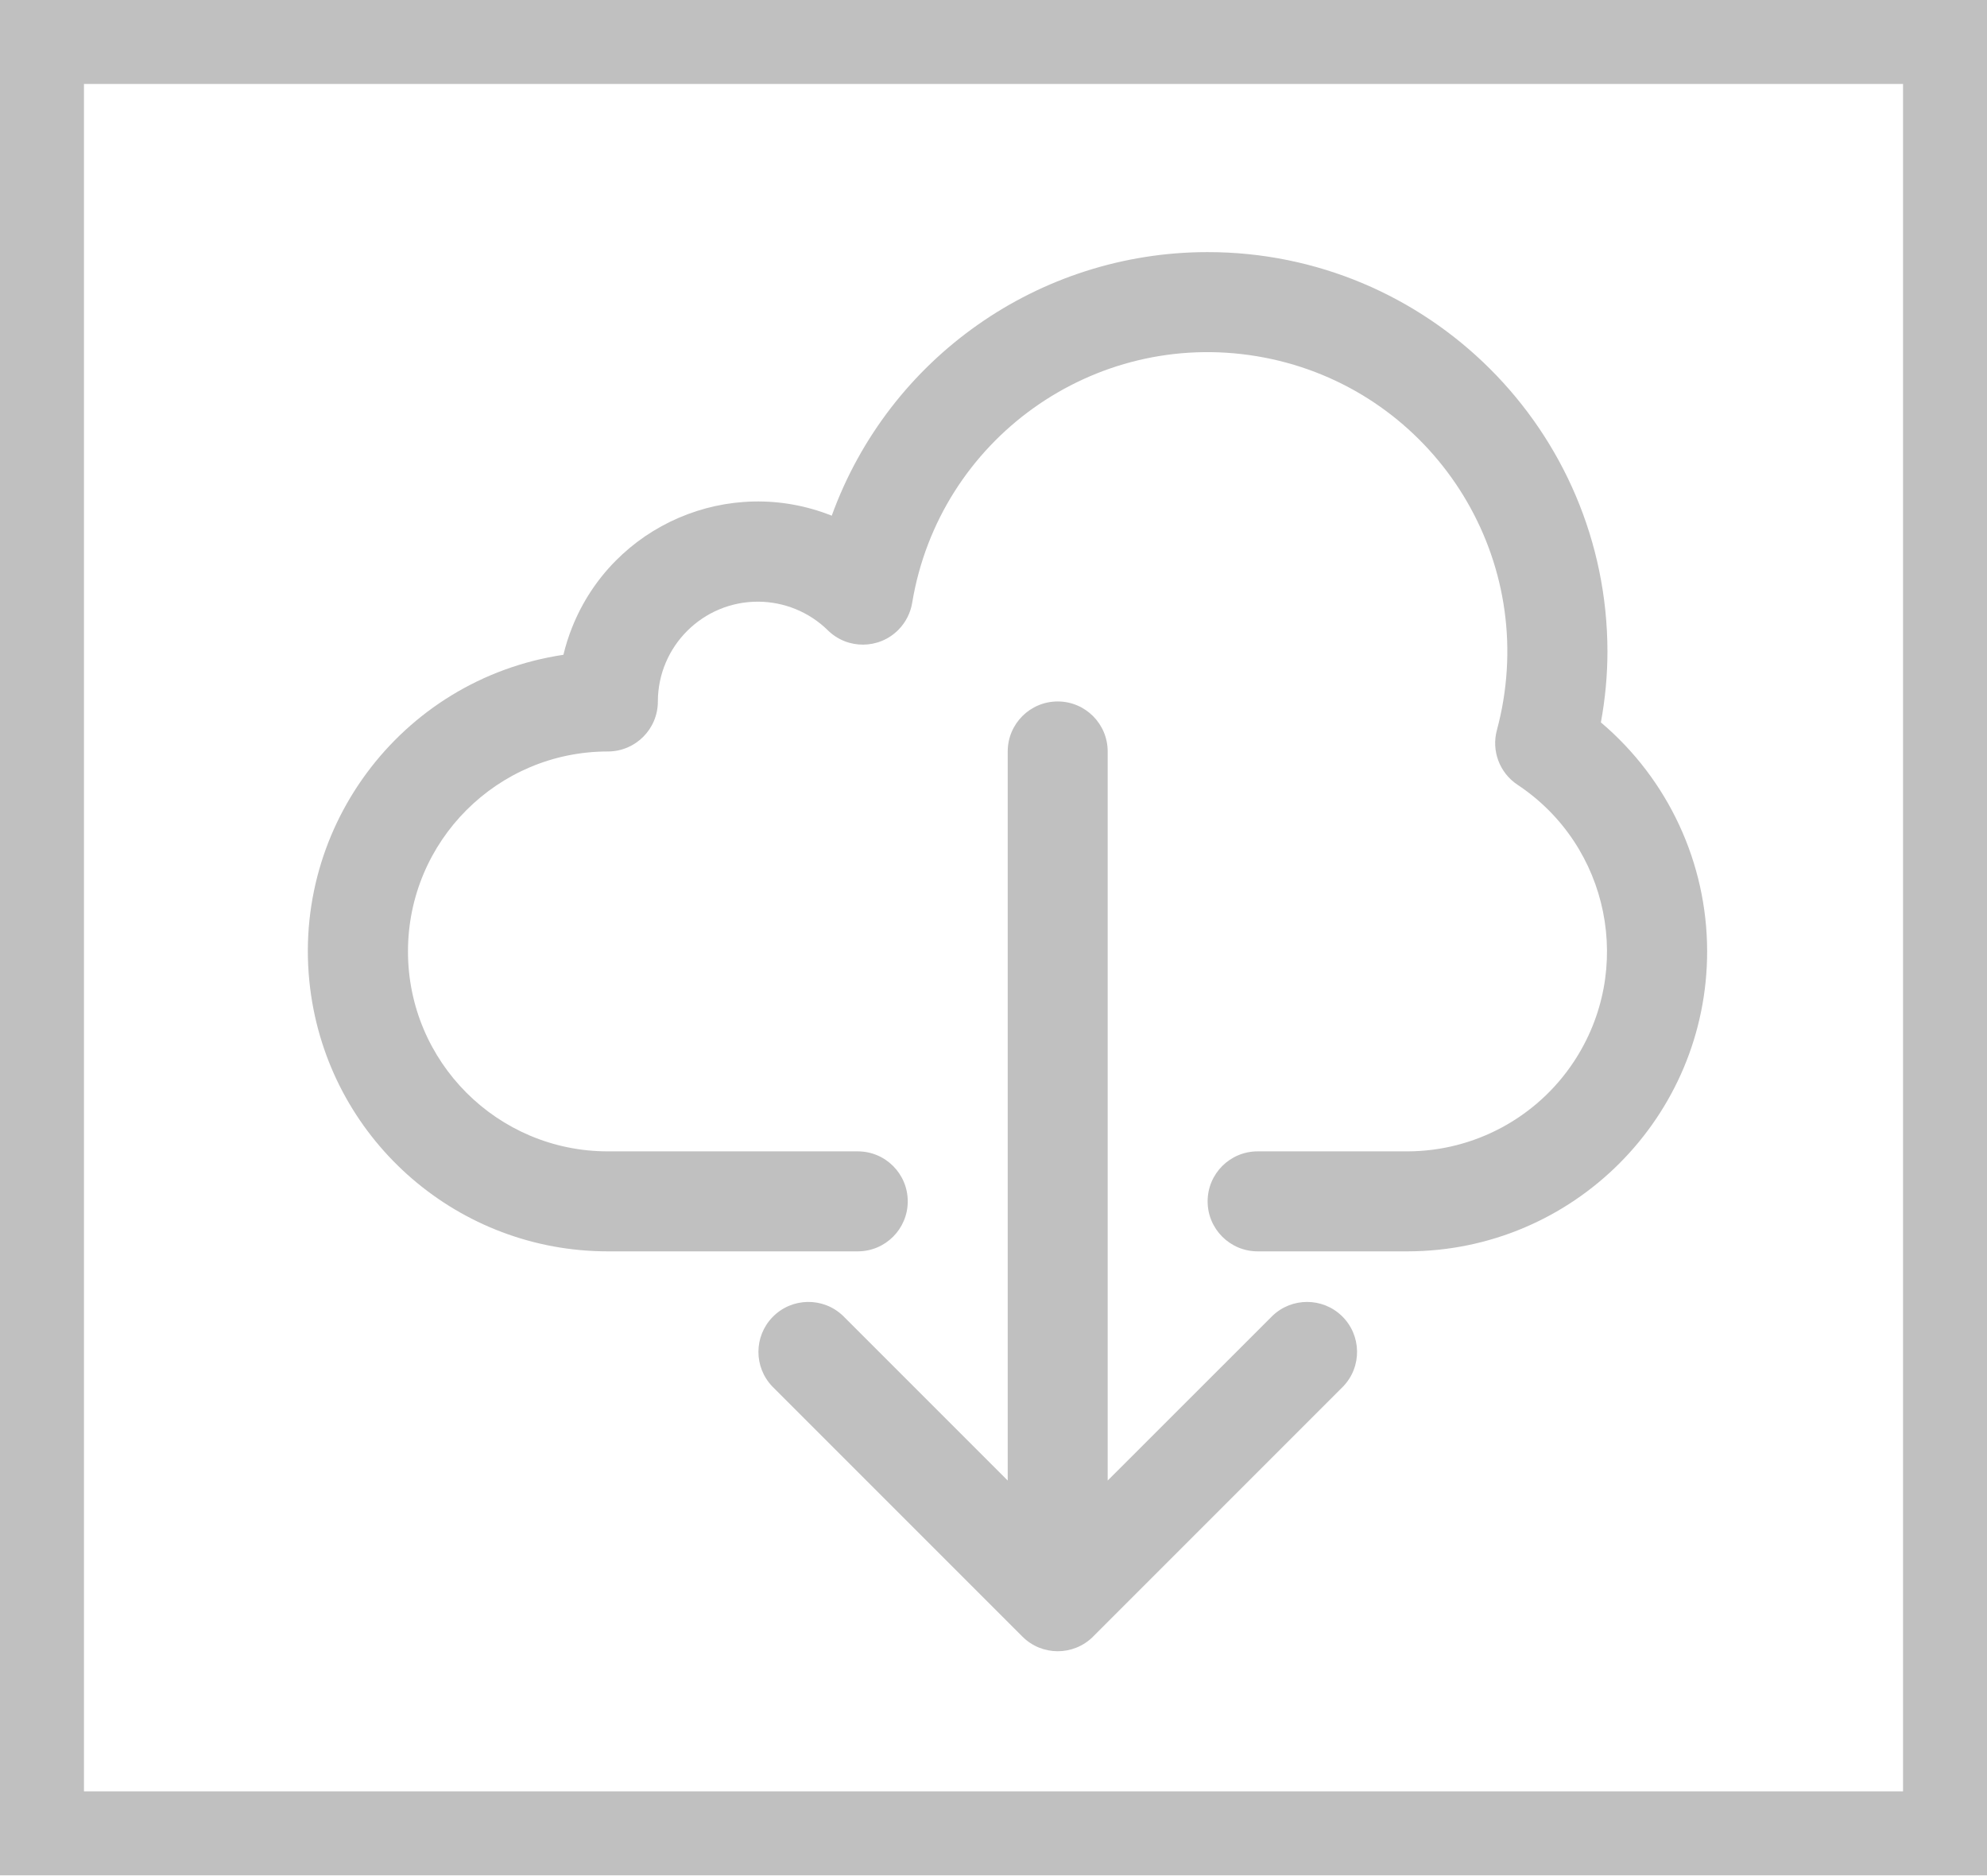
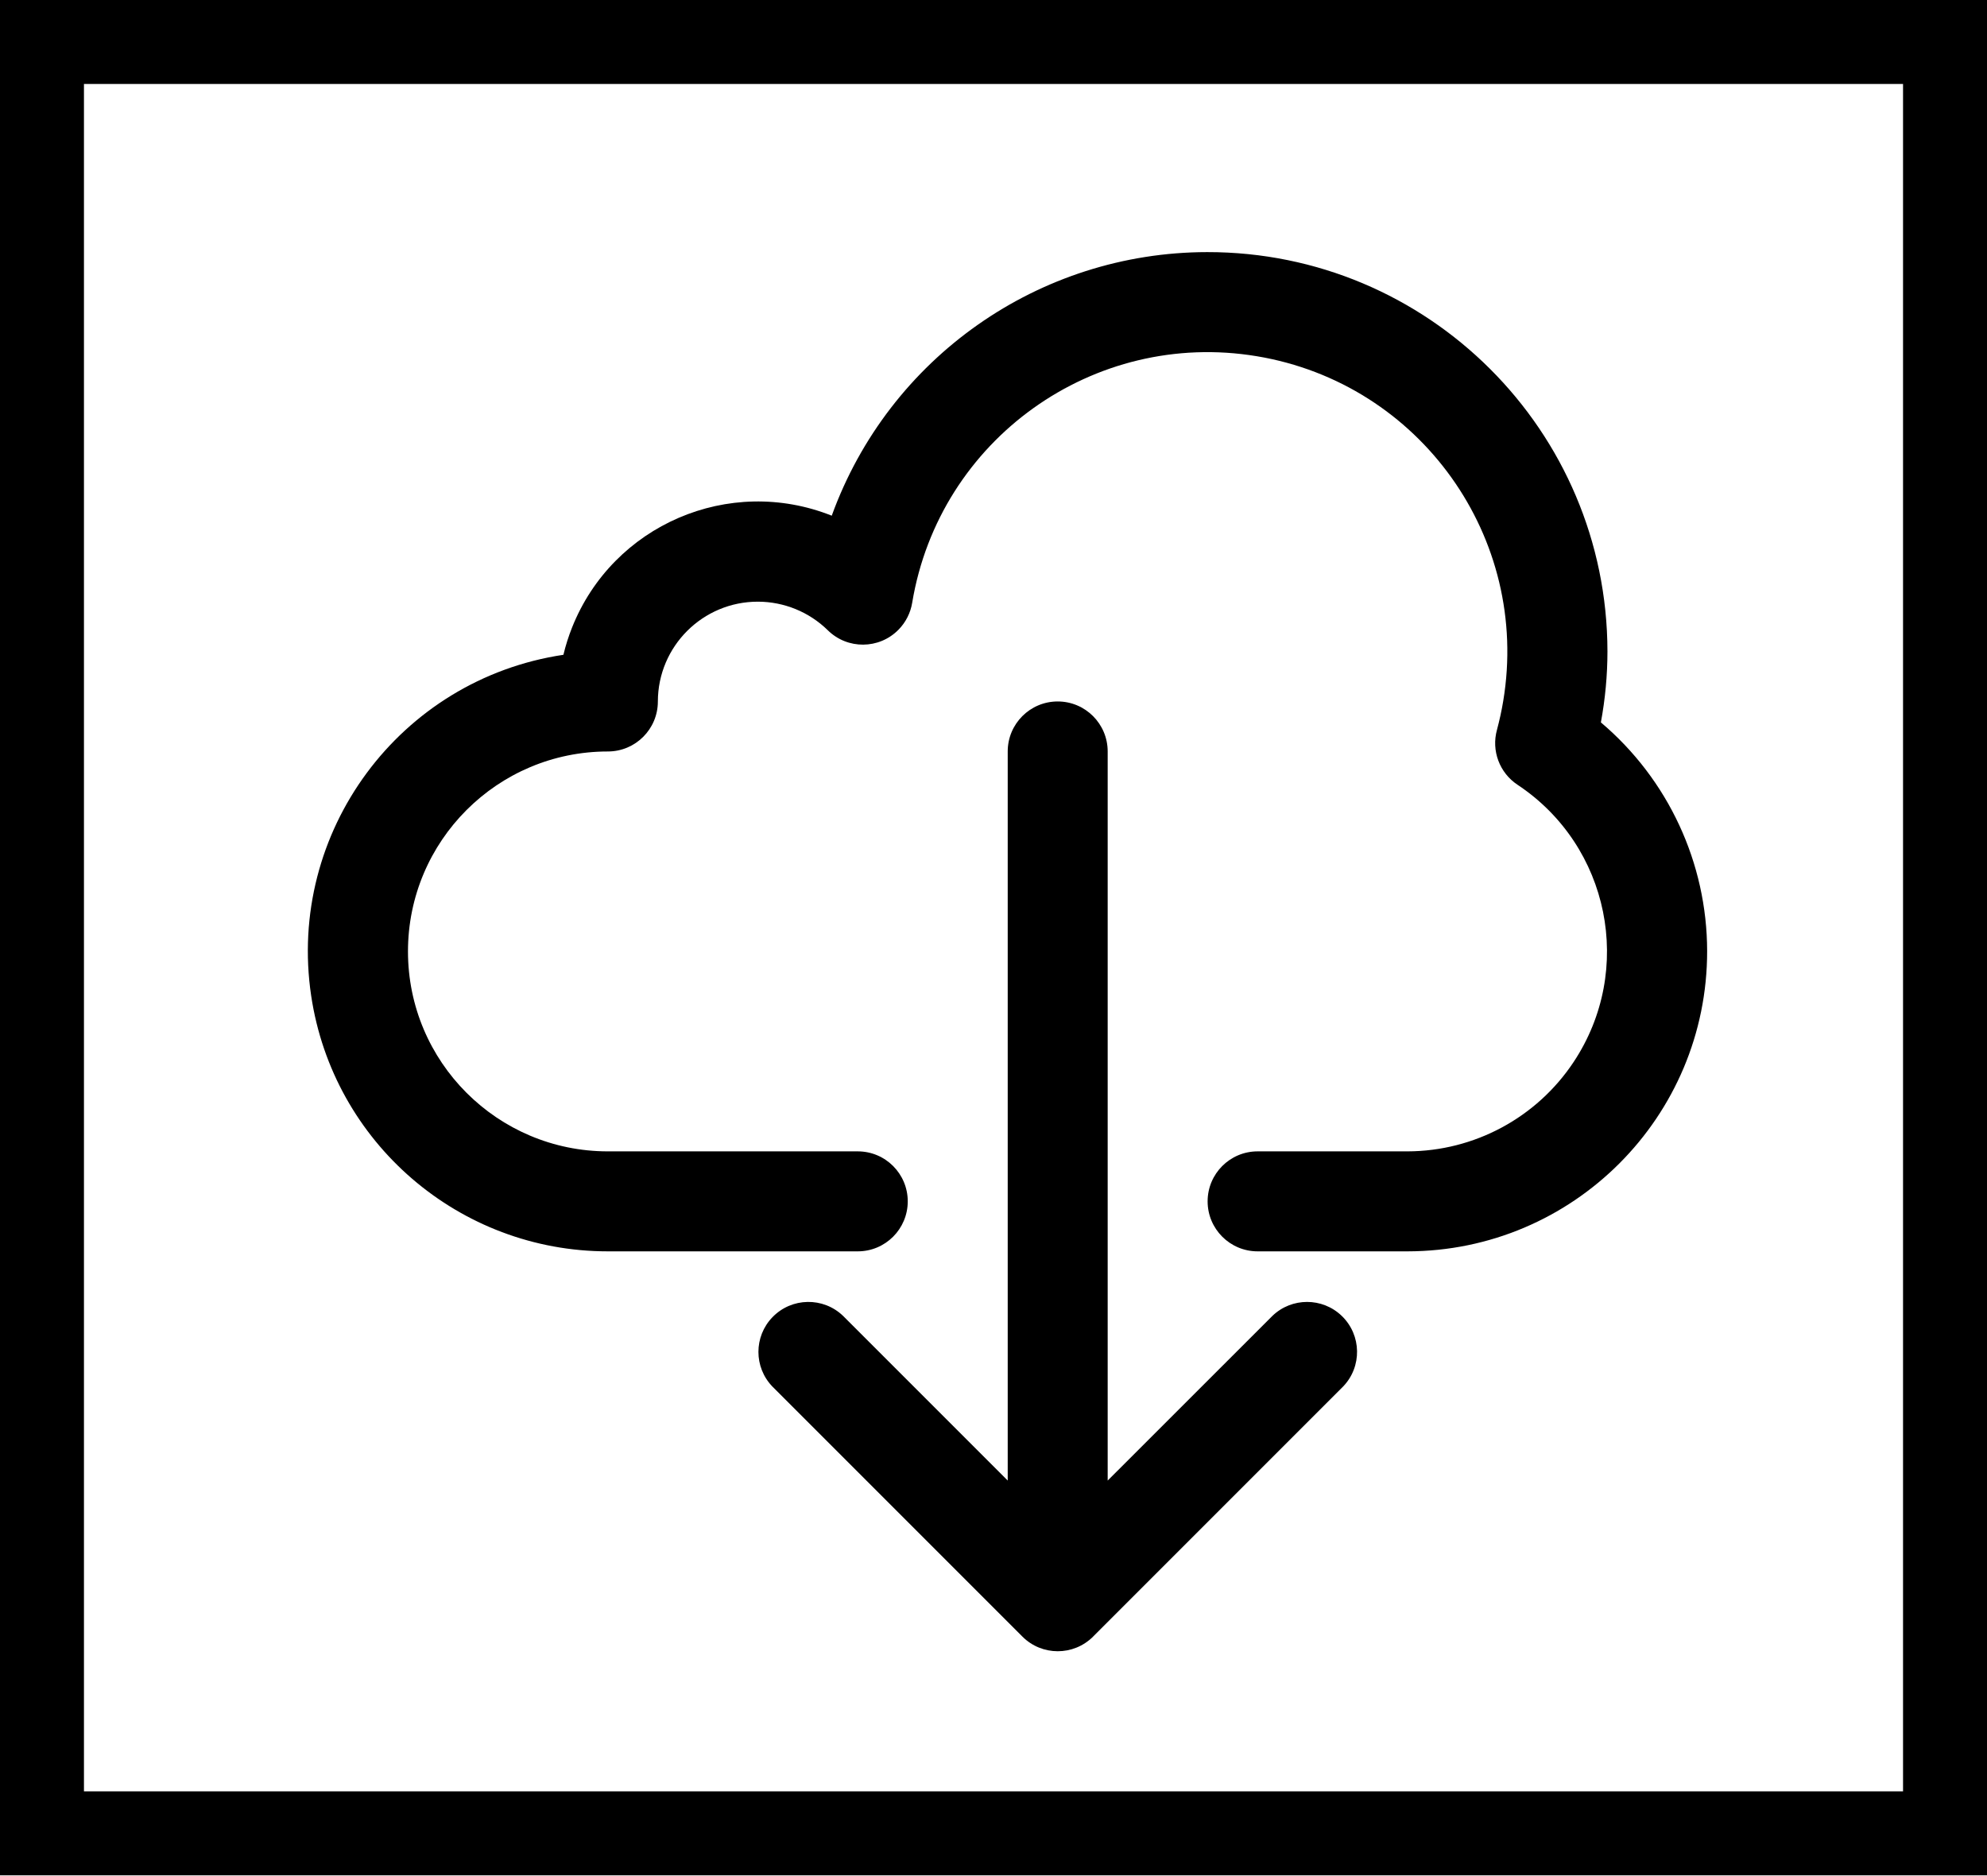
<svg xmlns="http://www.w3.org/2000/svg" width="71" height="67" viewBox="0 0 71 67" fill="none">
-   <path d="M57.203 25.809C57.358 24.974 57.437 24.126 57.438 23.276C57.429 15.386 51.025 8.997 43.134 9.007C37.128 9.014 31.767 12.777 29.72 18.424C26.055 16.965 21.9 18.754 20.441 22.419C20.315 22.736 20.211 23.062 20.132 23.394C14.279 24.27 10.244 29.724 11.119 35.577C11.904 40.826 16.414 44.709 21.721 44.707H30.65C31.637 44.707 32.436 43.907 32.436 42.921C32.436 41.935 31.637 41.135 30.65 41.135H21.721C17.776 41.135 14.578 37.937 14.578 33.992C14.578 30.046 17.776 26.848 21.721 26.848C22.707 26.848 23.507 26.049 23.507 25.062C23.51 23.09 25.112 21.493 27.084 21.496C28.017 21.498 28.913 21.864 29.579 22.517C30.281 23.21 31.412 23.201 32.104 22.499C32.364 22.235 32.536 21.897 32.595 21.532C33.565 15.7 39.078 11.758 44.91 12.727C50.742 13.697 54.684 19.21 53.714 25.042C53.657 25.39 53.581 25.734 53.49 26.075C53.284 26.82 53.582 27.613 54.227 28.039C57.515 30.22 58.411 34.654 56.23 37.941C54.91 39.931 52.683 41.129 50.295 41.135H44.937C43.951 41.135 43.151 41.934 43.151 42.921C43.151 43.907 43.951 44.707 44.937 44.707H50.295C56.213 44.701 61.005 39.899 61 33.981C60.997 30.832 59.608 27.843 57.203 25.809Z" fill="#C0C0C0" />
-   <path d="M47.946 47.015C47.253 46.347 46.156 46.347 45.464 47.015L39.58 52.896V26.847C39.58 25.861 38.78 25.061 37.794 25.061C36.808 25.061 36.008 25.861 36.008 26.847V52.896L30.127 47.015C29.418 46.33 28.287 46.35 27.602 47.059C26.933 47.751 26.933 48.848 27.602 49.54L36.531 58.469C37.228 59.168 38.358 59.169 39.057 58.473C39.058 58.472 39.059 58.471 39.06 58.469L47.989 49.54C48.675 48.831 48.655 47.7 47.946 47.015Z" fill="#C0C0C0" />
-   <rect x="1.5" y="1.5" width="68" height="64" stroke="#C0C0C0" stroke-width="3" />
+   <path d="M57.203 25.809C57.358 24.974 57.437 24.126 57.438 23.276C57.429 15.386 51.025 8.997 43.134 9.007C37.128 9.014 31.767 12.777 29.72 18.424C26.055 16.965 21.9 18.754 20.441 22.419C20.315 22.736 20.211 23.062 20.132 23.394C14.279 24.27 10.244 29.724 11.119 35.577C11.904 40.826 16.414 44.709 21.721 44.707H30.65C31.637 44.707 32.436 43.907 32.436 42.921C32.436 41.935 31.637 41.135 30.65 41.135H21.721C17.776 41.135 14.578 37.937 14.578 33.992C14.578 30.046 17.776 26.848 21.721 26.848C22.707 26.848 23.507 26.049 23.507 25.062C23.51 23.09 25.112 21.493 27.084 21.496C28.017 21.498 28.913 21.864 29.579 22.517C30.281 23.21 31.412 23.201 32.104 22.499C32.364 22.235 32.536 21.897 32.595 21.532C33.565 15.7 39.078 11.758 44.91 12.727C50.742 13.697 54.684 19.21 53.714 25.042C53.657 25.39 53.581 25.734 53.49 26.075C53.284 26.82 53.582 27.613 54.227 28.039C57.515 30.22 58.411 34.654 56.23 37.941C54.91 39.931 52.683 41.129 50.295 41.135H44.937C43.951 41.135 43.151 41.934 43.151 42.921C43.151 43.907 43.951 44.707 44.937 44.707H50.295C56.213 44.701 61.005 39.899 61 33.981C60.997 30.832 59.608 27.843 57.203 25.809Z" fill="black" />
+   <path d="M47.946 47.015C47.253 46.347 46.156 46.347 45.464 47.015L39.58 52.896V26.847C39.58 25.861 38.78 25.061 37.794 25.061C36.808 25.061 36.008 25.861 36.008 26.847V52.896L30.127 47.015C29.418 46.33 28.287 46.35 27.602 47.059C26.933 47.751 26.933 48.848 27.602 49.54L36.531 58.469C37.228 59.168 38.358 59.169 39.057 58.473C39.058 58.472 39.059 58.471 39.06 58.469L47.989 49.54C48.675 48.831 48.655 47.7 47.946 47.015Z" fill="black" />
+   <rect x="1.5" y="1.5" width="68" height="64" stroke="black" stroke-width="3" />
</svg>
